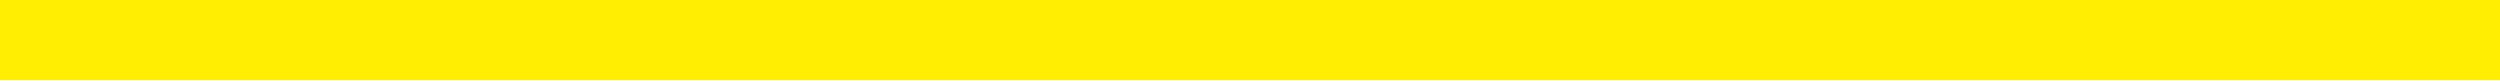
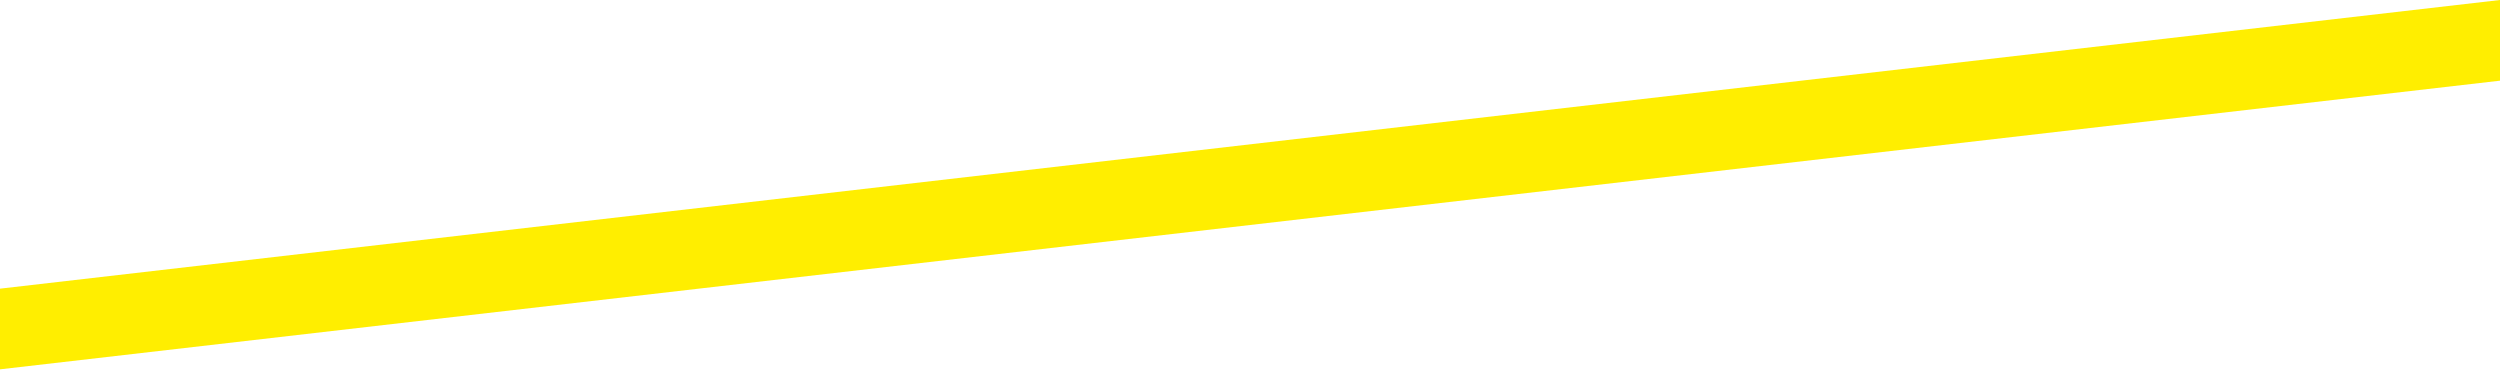
- <svg xmlns="http://www.w3.org/2000/svg" preserveAspectRatio="none" overflow="visible" style="display: block;" width="155.971" height="5" viewBox="0 0 155.971 5" fill="none">
-   <line id="Line 59" y1="2.5" x2="155.971" y2="2.5" stroke-width="5" stroke="#FFEE00" />
+ <svg xmlns="http://www.w3.org/2000/svg" width="154.942" height="22.89" viewBox="0 0 154.942 22.89" shape-rendering="geometricPrecision">
+   <path fill="#FFEE00" d="M0 17.89 154.942 0v5L0 22.89z" />
</svg>
